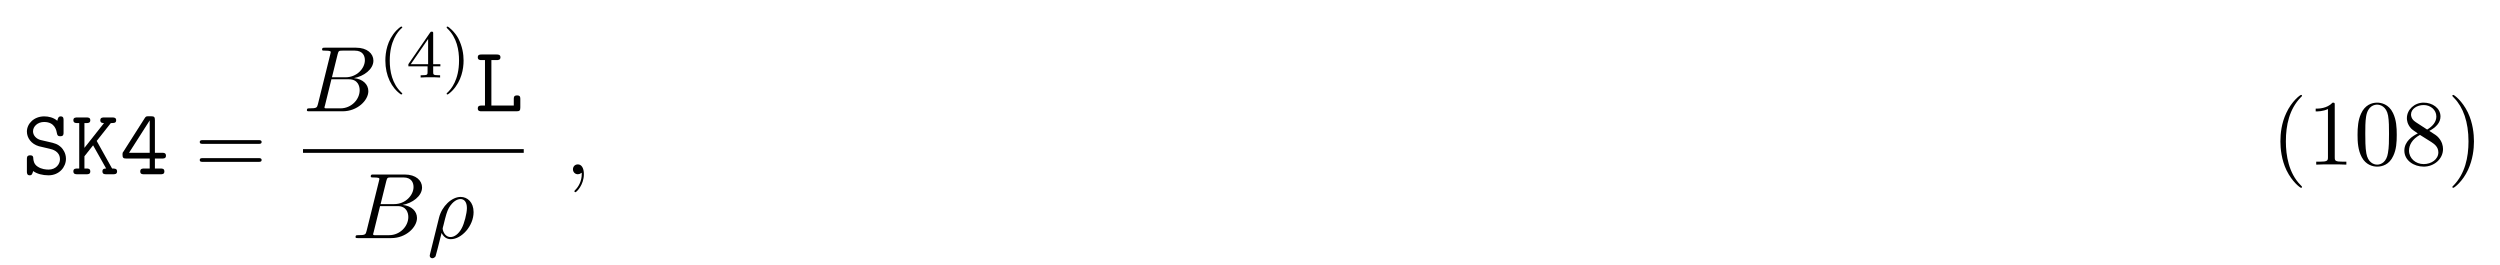
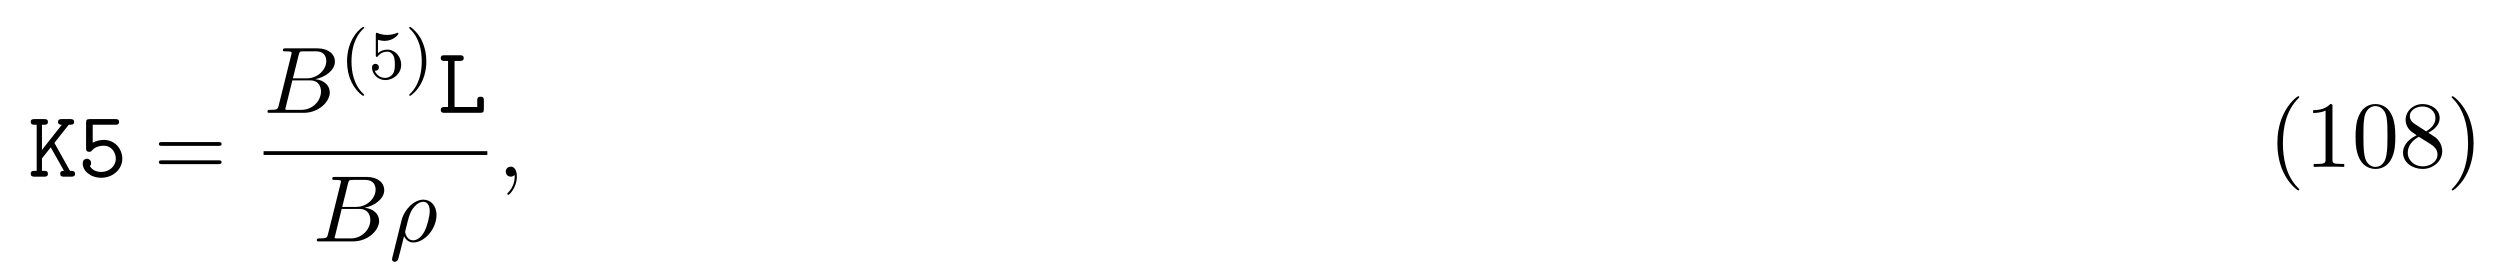
- <svg xmlns="http://www.w3.org/2000/svg" xmlns:xlink="http://www.w3.org/1999/xlink" height="31pt" viewBox="0 0 293 31" width="293pt">
+ <svg xmlns="http://www.w3.org/2000/svg" xmlns:xlink="http://www.w3.org/1999/xlink" height="31pt" viewBox="0 0 289 31" width="289pt">
  <symbol id="a" overflow="visible">
-     <path d="m3.234-2.984c.297.062 1.203.281 1.203 1.234 0 .562-.469 1.203-1.328 1.203-.312 0-.844-.047-1.281-.344-.453-.281-.5-.75-.516-.938 0-.188-.016-.391-.359-.391-.391 0-.391.234-.391.453v1.438c0 .172 0 .453.328.453.25 0 .312-.156.406-.5.438.328 1.109.5 1.797.5 1.266 0 2.047-.969 2.047-1.938 0-.703-.391-1.156-.516-1.297-.453-.438-.75-.516-1.594-.703l-.875-.203c-.469-.125-.875-.516-.875-1.016 0-.562.531-1.094 1.297-1.094 1.297 0 1.453 1.031 1.516 1.375.047.234.156.297.375.297.391 0 .391-.219.391-.438v-1.453c0-.172 0-.438-.328-.438-.266 0-.328.188-.406.516-.453-.391-1.031-.516-1.531-.516-1.203 0-2.031.859-2.031 1.781 0 .734.5 1.453 1.406 1.719.047.016 1.109.266 1.266.297zm0 0" />
+     <path d="m3.016-3.906 1.656-2.094c.391 0 .625 0 .625-.344 0-.312-.297-.312-.453-.312h-.969c-.156 0-.438 0-.438.328s.297.328.438.328l-2.297 2.906v-2.906h.25c.156 0 .438 0 .438-.328s-.266-.328-.438-.328h-1.094c-.172 0-.453 0-.453.312 0 .344.281.344.453.344h.234v5.328h-.234c-.172 0-.453 0-.453.328 0 .344.281.344.453.344h1.094c.156 0 .438 0 .438-.328 0-.344-.266-.344-.438-.344h-.25v-1.438l1.016-1.281 1.531 2.719c-.156 0-.438 0-.438.328 0 .344.266.344.453.344h.812c.156 0 .453 0 .453-.328 0-.344-.266-.344-.578-.344-.016-.031-.062-.109-.078-.125zm0 0" />
  </symbol>
  <symbol id="b" overflow="visible">
-     <path d="m3.016-3.906 1.656-2.094c.391 0 .625 0 .625-.344 0-.312-.297-.312-.453-.312h-.969c-.156 0-.438 0-.438.328s.297.328.438.328l-2.297 2.906v-2.906h.25c.156 0 .438 0 .438-.328s-.266-.328-.438-.328h-1.094c-.172 0-.453 0-.453.312 0 .344.281.344.453.344h.234v5.328h-.234c-.172 0-.453 0-.453.328 0 .344.281.344.453.344h1.094c.156 0 .438 0 .438-.328 0-.344-.266-.344-.438-.344h-.25v-1.438l1.016-1.281 1.531 2.719c-.156 0-.438 0-.438.328 0 .344.266.344.453.344h.812c.156 0 .453 0 .453-.328 0-.344-.266-.344-.578-.344-.016-.031-.062-.109-.078-.125zm0 0" />
+     <path d="m3.016-4.25c-.375 0-.859.078-1.297.328v-2.078h2.609c.172 0 .438 0 .438-.328s-.266-.328-.438-.328h-2.938c-.359 0-.438.094-.438.438v2.906c0 .188 0 .438.359.438.188 0 .234-.047.328-.156.297-.344.734-.547 1.375-.547.891 0 1.375.797 1.375 1.5 0 .875-.766 1.531-1.688 1.531-.297 0-1-.078-1.312-.688.062-.047.141-.125.141-.344 0-.312-.25-.5-.469-.5-.172 0-.5.109-.5.531 0 .906.922 1.672 2.141 1.672 1.359 0 2.438-.984 2.438-2.203 0-1.094-.828-2.172-2.125-2.172zm0 0" />
  </symbol>
  <symbol id="c" overflow="visible">
-     <path d="m.422-2.656c-.109.141-.109.156-.109.375 0 .359.109.438.438.438h2.75v1.172h-.672c-.172 0-.438 0-.438.344 0 .328.266.328.438.328h1.953c.172 0 .438 0 .438-.328 0-.344-.25-.344-.438-.344h-.672v-1.172h.859c.156 0 .438 0 .438-.328 0-.344-.266-.344-.438-.344h-.859v-3.828c0-.359-.078-.453-.438-.453h-.312c-.266 0-.312.016-.453.234zm.656.141 2.422-3.797v3.797zm0 0" />
+     <path d="m1.938-6h.609c.156 0 .453 0 .453-.328s-.281-.328-.453-.328h-1.766c-.172 0-.438 0-.438.328s.281.328.438.328h.406v5.328h-.406c-.172 0-.438 0-.438.344 0 .328.281.328.438.328h4.109c.359 0 .438-.094.438-.453v-.969c0-.219 0-.438-.375-.438-.391 0-.391.219-.391.438v.75h-2.625zm0 0" />
  </symbol>
  <symbol id="d" overflow="visible">
-     <path d="m1.938-6h.609c.156 0 .453 0 .453-.328s-.281-.328-.453-.328h-1.766c-.172 0-.438 0-.438.328s.281.328.438.328h.406v5.328h-.406c-.172 0-.438 0-.438.344 0 .328.281.328.438.328h4.109c.359 0 .438-.094.438-.453v-.969c0-.219 0-.438-.375-.438-.391 0-.391.219-.391.438v.75h-2.625zm0 0" />
+     <path d="m7.5-3.562c.156 0 .359 0 .359-.219s-.203-.219-.359-.219h-6.531c-.156 0-.359 0-.359.219s.203.219.375.219zm0 2.109c.156 0 .359 0 .359-.219s-.203-.219-.359-.219h-6.516c-.172 0-.375 0-.375.219s.203.219.359.219zm0 0" />
  </symbol>
  <symbol id="e" overflow="visible">
-     <path d="m7.5-3.562c.156 0 .359 0 .359-.219s-.203-.219-.359-.219h-6.531c-.156 0-.359 0-.359.219s.203.219.375.219zm0 2.109c.156 0 .359 0 .359-.219s-.203-.219-.359-.219h-6.516c-.172 0-.375 0-.375.219s.203.219.359.219zm0 0" />
+     <path d="m3.609 2.625c0-.047 0-.062-.188-.25-1.359-1.375-1.703-3.438-1.703-5.094 0-1.906.406-3.797 1.75-5.172.141-.125.141-.141.141-.188 0-.062-.047-.094-.109-.094-.109 0-1.094.734-1.734 2.125-.562 1.188-.688 2.406-.688 3.328 0 .844.125 2.156.719 3.391.656 1.344 1.594 2.047 1.703 2.047.062 0 .109-.031.109-.094zm0 0" />
  </symbol>
  <symbol id="f" overflow="visible">
-     <path d="m3.609 2.625c0-.047 0-.062-.188-.25-1.359-1.375-1.703-3.438-1.703-5.094 0-1.906.406-3.797 1.75-5.172.141-.125.141-.141.141-.188 0-.062-.047-.094-.109-.094-.109 0-1.094.734-1.734 2.125-.562 1.188-.688 2.406-.688 3.328 0 .844.125 2.156.719 3.391.656 1.344 1.594 2.047 1.703 2.047.062 0 .109-.031.109-.094zm0 0" />
+     <path d="m3.203-6.984c0-.25 0-.281-.25-.281-.672.703-1.641.703-1.984.703v.328c.219 0 .859 0 1.438-.281v5.656c0 .391-.047.516-1.016.516h-.359v.344c.391-.031 1.328-.031 1.766-.031s1.391 0 1.766.031v-.344h-.344c-.984 0-1.016-.109-1.016-.516zm0 0" />
  </symbol>
  <symbol id="g" overflow="visible">
-     <path d="m3.203-6.984c0-.25 0-.281-.25-.281-.672.703-1.641.703-1.984.703v.328c.219 0 .859 0 1.438-.281v5.656c0 .391-.047.516-1.016.516h-.359v.344c.391-.031 1.328-.031 1.766-.031s1.391 0 1.766.031v-.344h-.344c-.984 0-1.016-.109-1.016-.516zm0 0" />
+     <path d="m5.016-3.484c0-.875-.047-1.75-.438-2.562-.5-1.047-1.391-1.219-1.859-1.219-.641 0-1.438.281-1.891 1.297-.344.75-.406 1.609-.406 2.484 0 .812.047 1.797.5 2.625.469.875 1.266 1.094 1.797 1.094.578 0 1.422-.219 1.891-1.266.359-.75.406-1.594.406-2.453zm-2.297 3.484c-.422 0-1.078-.266-1.266-1.312-.125-.656-.125-1.672-.125-2.312 0-.688 0-1.406.094-2 .203-1.297 1.016-1.406 1.297-1.406.359 0 1.078.203 1.281 1.281.109.609.109 1.438.109 2.125 0 .828 0 1.562-.125 2.266-.156 1.031-.781 1.359-1.266 1.359zm0 0" />
  </symbol>
  <symbol id="h" overflow="visible">
-     <path d="m5.016-3.484c0-.875-.047-1.75-.438-2.562-.5-1.047-1.391-1.219-1.859-1.219-.641 0-1.438.281-1.891 1.297-.344.75-.406 1.609-.406 2.484 0 .812.047 1.797.5 2.625.469.875 1.266 1.094 1.797 1.094.578 0 1.422-.219 1.891-1.266.359-.75.406-1.594.406-2.453zm-2.297 3.484c-.422 0-1.078-.266-1.266-1.312-.125-.656-.125-1.672-.125-2.312 0-.688 0-1.406.094-2 .203-1.297 1.016-1.406 1.297-1.406.359 0 1.078.203 1.281 1.281.109.609.109 1.438.109 2.125 0 .828 0 1.562-.125 2.266-.156 1.031-.781 1.359-1.266 1.359zm0 0" />
+     <path d="m1.781-4.984c-.5-.328-.547-.703-.547-.891 0-.656.703-1.109 1.484-1.109.797 0 1.484.562 1.484 1.344 0 .625-.422 1.141-1.078 1.531zm1.594 1.031c.781-.406 1.312-.969 1.312-1.688 0-1-.969-1.625-1.969-1.625-1.078 0-1.969.812-1.969 1.828 0 .188.031.688.484 1.188.125.141.516.406.797.594-.641.312-1.578.938-1.578 2.016 0 1.156 1.125 1.875 2.266 1.875 1.234 0 2.266-.906 2.266-2.062 0-.391-.125-.891-.531-1.344-.203-.234-.391-.344-1.078-.781zm-1.094.469 1.344.844c.297.203.812.531.812 1.203 0 .812-.812 1.375-1.719 1.375-.938 0-1.719-.672-1.719-1.578 0-.641.359-1.344 1.281-1.844zm0 0" />
  </symbol>
  <symbol id="i" overflow="visible">
-     <path d="m1.781-4.984c-.5-.328-.547-.703-.547-.891 0-.656.703-1.109 1.484-1.109.797 0 1.484.562 1.484 1.344 0 .625-.422 1.141-1.078 1.531zm1.594 1.031c.781-.406 1.312-.969 1.312-1.688 0-1-.969-1.625-1.969-1.625-1.078 0-1.969.812-1.969 1.828 0 .188.031.688.484 1.188.125.141.516.406.797.594-.641.312-1.578.938-1.578 2.016 0 1.156 1.125 1.875 2.266 1.875 1.234 0 2.266-.906 2.266-2.062 0-.391-.125-.891-.531-1.344-.203-.234-.391-.344-1.078-.781zm-1.094.469 1.344.844c.297.203.812.531.812 1.203 0 .812-.812 1.375-1.719 1.375-.938 0-1.719-.672-1.719-1.578 0-.641.359-1.344 1.281-1.844zm0 0" />
+     <path d="m3.156-2.719c0-.859-.125-2.172-.719-3.406-.656-1.344-1.594-2.047-1.703-2.047-.062 0-.109.031-.109.094 0 .047 0 .062.203.266 1.062 1.078 1.688 2.812 1.688 5.094 0 1.859-.406 3.781-1.75 5.156-.141.125-.141.141-.141.188 0 .062.047.094.109.094.109 0 1.094-.734 1.734-2.125.547-1.188.688-2.406.688-3.312zm0 0" />
  </symbol>
  <symbol id="j" overflow="visible">
-     <path d="m3.156-2.719c0-.859-.125-2.172-.719-3.406-.656-1.344-1.594-2.047-1.703-2.047-.062 0-.109.031-.109.094 0 .047 0 .062.203.266 1.062 1.078 1.688 2.812 1.688 5.094 0 1.859-.406 3.781-1.75 5.156-.141.125-.141.141-.141.188 0 .062.047.094.109.094.109 0 1.094-.734 1.734-2.125.547-1.188.688-2.406.688-3.312zm0 0" />
+     <path d="m1.75-.844c-.109.422-.141.5-1 .5-.188 0-.297 0-.297.219 0 .125.109.125.297.125h3.891c1.734 0 3.016-1.281 3.016-2.359 0-.781-.625-1.422-1.688-1.531 1.125-.203 2.281-1.016 2.281-2.047 0-.812-.719-1.516-2.031-1.516h-3.672c-.203 0-.312 0-.312.219 0 .125.094.125.312.125.016 0 .219 0 .406.016.203.031.297.031.297.172 0 .047-.016.078-.047.219zm1.641-3.141.672-2.719c.109-.375.125-.406.594-.406h1.406c.969 0 1.188.641 1.188 1.125 0 .953-.938 2-2.266 2zm-.484 3.641c-.156 0-.188 0-.25 0-.109-.016-.141-.031-.141-.109 0-.031 0-.062.062-.25l.75-3.047h2.062c1.047 0 1.25.812 1.25 1.281 0 1.078-.969 2.125-2.25 2.125zm0 0" />
  </symbol>
  <symbol id="k" overflow="visible">
-     <path d="m1.75-.844c-.109.422-.141.5-1 .5-.188 0-.297 0-.297.219 0 .125.109.125.297.125h3.891c1.734 0 3.016-1.281 3.016-2.359 0-.781-.625-1.422-1.688-1.531 1.125-.203 2.281-1.016 2.281-2.047 0-.812-.719-1.516-2.031-1.516h-3.672c-.203 0-.312 0-.312.219 0 .125.094.125.312.125.016 0 .219 0 .406.016.203.031.297.031.297.172 0 .047-.016.078-.047.219zm1.641-3.141.672-2.719c.109-.375.125-.406.594-.406h1.406c.969 0 1.188.641 1.188 1.125 0 .953-.938 2-2.266 2zm-.484 3.641c-.156 0-.188 0-.25 0-.109-.016-.141-.031-.141-.109 0-.031 0-.062.062-.25l.75-3.047h2.062c1.047 0 1.25.812 1.25 1.281 0 1.078-.969 2.125-2.25 2.125zm0 0" />
+     <path d="m.359 1.891c-.031.125-.031.156-.031.172 0 .156.125.297.297.297.234 0 .375-.203.391-.234.047-.094.406-1.562.703-2.734.219.438.562.734 1.078.734 1.266 0 2.672-1.547 2.672-3.172 0-1.156-.719-1.781-1.516-1.781-1.047 0-2.203 1.094-2.531 2.422zm2.422-2.016c-.766 0-.938-.875-.938-.969 0-.047.047-.266.094-.406.297-1.219.406-1.609.641-2.047.469-.797 1.016-1.031 1.359-1.031.406 0 .75.312.75 1.062 0 .609-.312 1.828-.609 2.359-.359.688-.875 1.031-1.297 1.031zm0 0" />
  </symbol>
  <symbol id="l" overflow="visible">
-     <path d="m.359 1.891c-.031.125-.031.156-.031.172 0 .156.125.297.297.297.234 0 .375-.203.391-.234.047-.094.406-1.562.703-2.734.219.438.562.734 1.078.734 1.266 0 2.672-1.547 2.672-3.172 0-1.156-.719-1.781-1.516-1.781-1.047 0-2.203 1.094-2.531 2.422zm2.422-2.016c-.766 0-.938-.875-.938-.969 0-.047.047-.266.094-.406.297-1.219.406-1.609.641-2.047.469-.797 1.016-1.031 1.359-1.031.406 0 .75.312.75 1.062 0 .609-.312 1.828-.609 2.359-.359.688-.875 1.031-1.297 1.031zm0 0" />
+     <path d="m2.219-.016c0-.719-.281-1.141-.703-1.141-.359 0-.578.266-.578.578 0 .297.219.578.578.578.125 0 .266-.047.375-.141.047-.016.047-.031.062-.031s.016.016.016.156c0 .812-.375 1.469-.734 1.828-.125.125-.125.141-.125.172 0 .078.062.125.109.125.125 0 1-.844 1-2.125zm0 0" />
  </symbol>
  <symbol id="m" overflow="visible">
-     <path d="m2.219-.016c0-.719-.281-1.141-.703-1.141-.359 0-.578.266-.578.578 0 .297.219.578.578.578.125 0 .266-.047.375-.141.047-.016.047-.031.062-.031s.016.016.016.156c0 .812-.375 1.469-.734 1.828-.125.125-.125.141-.125.172 0 .078.062.125.109.125.125 0 1-.844 1-2.125zm0 0" />
+     <path d="m2.656 1.984c.062 0 .156 0 .156-.094 0-.031 0-.031-.109-.141-1.094-1.031-1.359-2.5-1.359-3.734 0-2.297.938-3.375 1.344-3.75.125-.094.125-.109.125-.141 0-.047-.031-.094-.109-.094-.125 0-.531.406-.594.469-1.062 1.125-1.281 2.547-1.281 3.516 0 1.781.734 3.219 1.828 3.969zm0 0" />
  </symbol>
  <symbol id="n" overflow="visible">
-     <path d="m2.656 1.984c.062 0 .156 0 .156-.094 0-.031 0-.031-.109-.141-1.094-1.031-1.359-2.5-1.359-3.734 0-2.297.938-3.375 1.344-3.75.125-.094.125-.109.125-.141 0-.047-.031-.094-.109-.094-.125 0-.531.406-.594.469-1.062 1.125-1.281 2.547-1.281 3.516 0 1.781.734 3.219 1.828 3.969zm0 0" />
+     <path d="m1.109-4.484c.109.031.422.125.766.125 1 0 1.594-.703 1.594-.828 0-.094-.047-.109-.094-.109-.016 0-.031 0-.094.031-.312.125-.688.219-1.109.219-.469 0-.859-.109-1.109-.219-.078-.031-.094-.031-.109-.031-.094 0-.094.078-.094.234v2.328c0 .141 0 .234.125.234.062 0 .078-.031.125-.094.094-.109.391-.516 1.078-.516.438 0 .656.359.734.516.125.281.141.656.141.953s0 .734-.219 1.078c-.156.25-.484.484-.906.484-.516 0-1.016-.312-1.203-.844.016.016.078.016.078.016.219 0 .406-.141.406-.391 0-.297-.234-.406-.391-.406s-.406.078-.406.422c0 .719.625 1.453 1.531 1.453 1 0 1.844-.781 1.844-1.766 0-.922-.672-1.75-1.609-1.75-.391 0-.766.125-1.078.406zm0 0" />
  </symbol>
  <symbol id="o" overflow="visible">
-     <path d="m3.141-5.156c0-.156 0-.219-.172-.219-.094 0-.109 0-.188.109l-2.547 3.703v.25h2.25v.672c0 .297-.016.375-.641.375h-.172v.266c.672-.031.688-.031 1.141-.031s.469 0 1.141.031v-.266h-.172c-.625 0-.641-.078-.641-.375v-.672h.844v-.25h-.844zm-.594.641v2.953h-2.031zm0 0" />
-   </symbol>
-   <symbol id="p" overflow="visible">
    <path d="m2.469-1.984c0-.766-.141-1.672-.625-2.609-.391-.734-1.125-1.375-1.266-1.375-.078 0-.094.047-.094.094 0 .031 0 .047.094.141 1.109 1.062 1.359 2.516 1.359 3.75 0 2.281-.938 3.359-1.344 3.734-.109.094-.109.109-.109.141 0 .047.016.094.094.094.125 0 .531-.406.594-.469 1.062-1.125 1.297-2.547 1.297-3.5zm0 0" />
  </symbol>
  <g>
-     <use x="2.59" xlink:href="#a" y="20.423" />
-     <use x="8.317" xlink:href="#b" y="20.423" />
-     <use x="14.045" xlink:href="#c" y="20.423" />
+     <use x="3.272" xlink:href="#a" y="20.423" />
+     <use x="8.999" xlink:href="#b" y="20.423" />
  </g>
-   <use x="22.802" xlink:href="#e" y="20.423" />
-   <use x="35.513" xlink:href="#k" y="13.043" />
+   <use x="17.756" xlink:href="#d" y="20.423" />
+   <use x="30.467" xlink:href="#j" y="13.043" />
  <g>
-     <use x="44.335" xlink:href="#n" y="9.084" />
-     <use x="47.628" xlink:href="#o" y="9.084" />
-     <use x="51.863" xlink:href="#p" y="9.084" />
+     <use x="39.289" xlink:href="#m" y="9.084" />
+     <use x="42.582" xlink:href="#n" y="9.084" />
+     <use x="46.817" xlink:href="#o" y="9.084" />
  </g>
-   <use x="55.653" xlink:href="#d" y="13.043" />
-   <path d="m-.001.001h25.871" fill="none" stroke="#000" stroke-miterlimit="10" stroke-width=".436" transform="matrix(1 0 0 -1 35.513 17.696)" />
-   <use x="41.215" xlink:href="#k" y="27.906" />
-   <use x="50.035" xlink:href="#l" y="27.906" />
-   <use x="66.212" xlink:href="#m" y="20.423" />
+   <use x="50.608" xlink:href="#c" y="13.043" />
+   <path d="m.002.001h25.867" fill="none" stroke="#000" stroke-miterlimit="10" stroke-width=".436" transform="matrix(1 0 0 -1 30.467 17.696)" />
+   <use x="36.17" xlink:href="#j" y="27.906" />
+   <use x="44.99" xlink:href="#k" y="27.906" />
+   <use x="57.531" xlink:href="#l" y="20.423" />
  <g>
-     <use x="266.186" xlink:href="#f" y="19.294" />
-     <use x="270.429" xlink:href="#g" y="19.294" />
-     <use x="275.883" xlink:href="#h" y="19.294" />
-     <use x="281.338" xlink:href="#i" y="19.294" />
-     <use x="286.792" xlink:href="#j" y="19.294" />
+     <use x="262.186" xlink:href="#e" y="19.294" />
+     <use x="266.429" xlink:href="#f" y="19.294" />
+     <use x="271.883" xlink:href="#g" y="19.294" />
+     <use x="277.338" xlink:href="#h" y="19.294" />
+     <use x="282.792" xlink:href="#i" y="19.294" />
  </g>
</svg>
